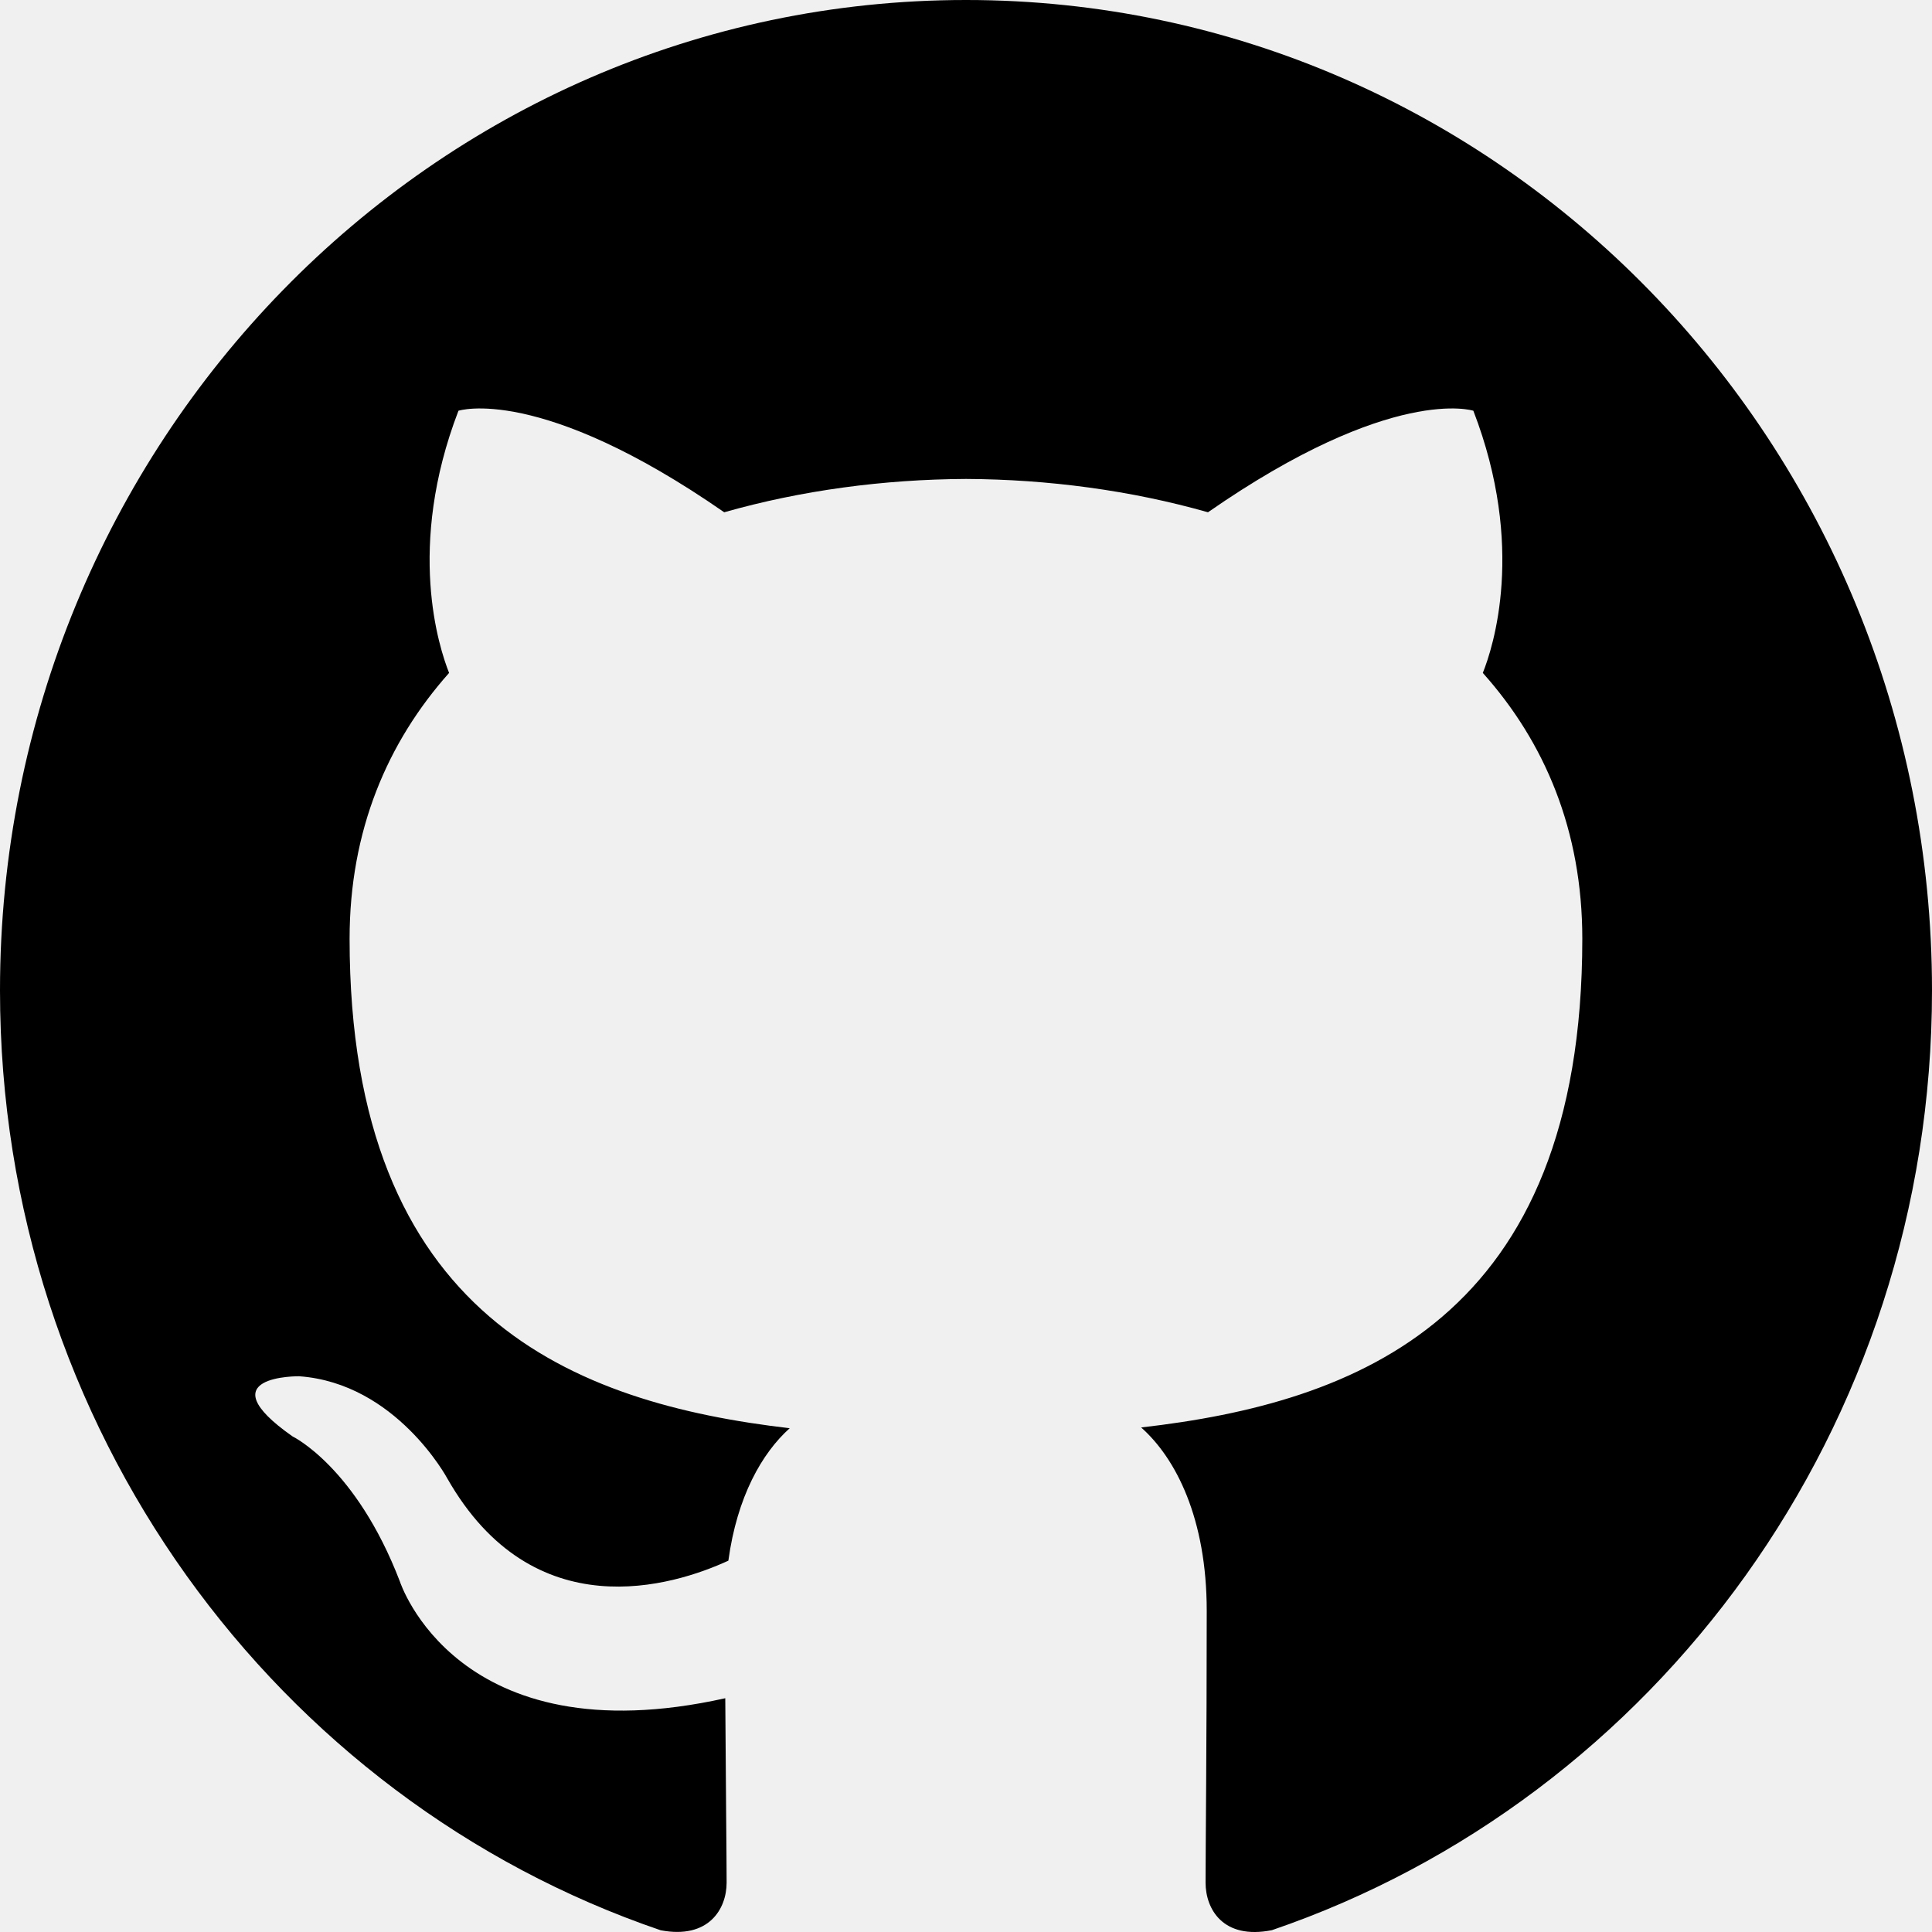
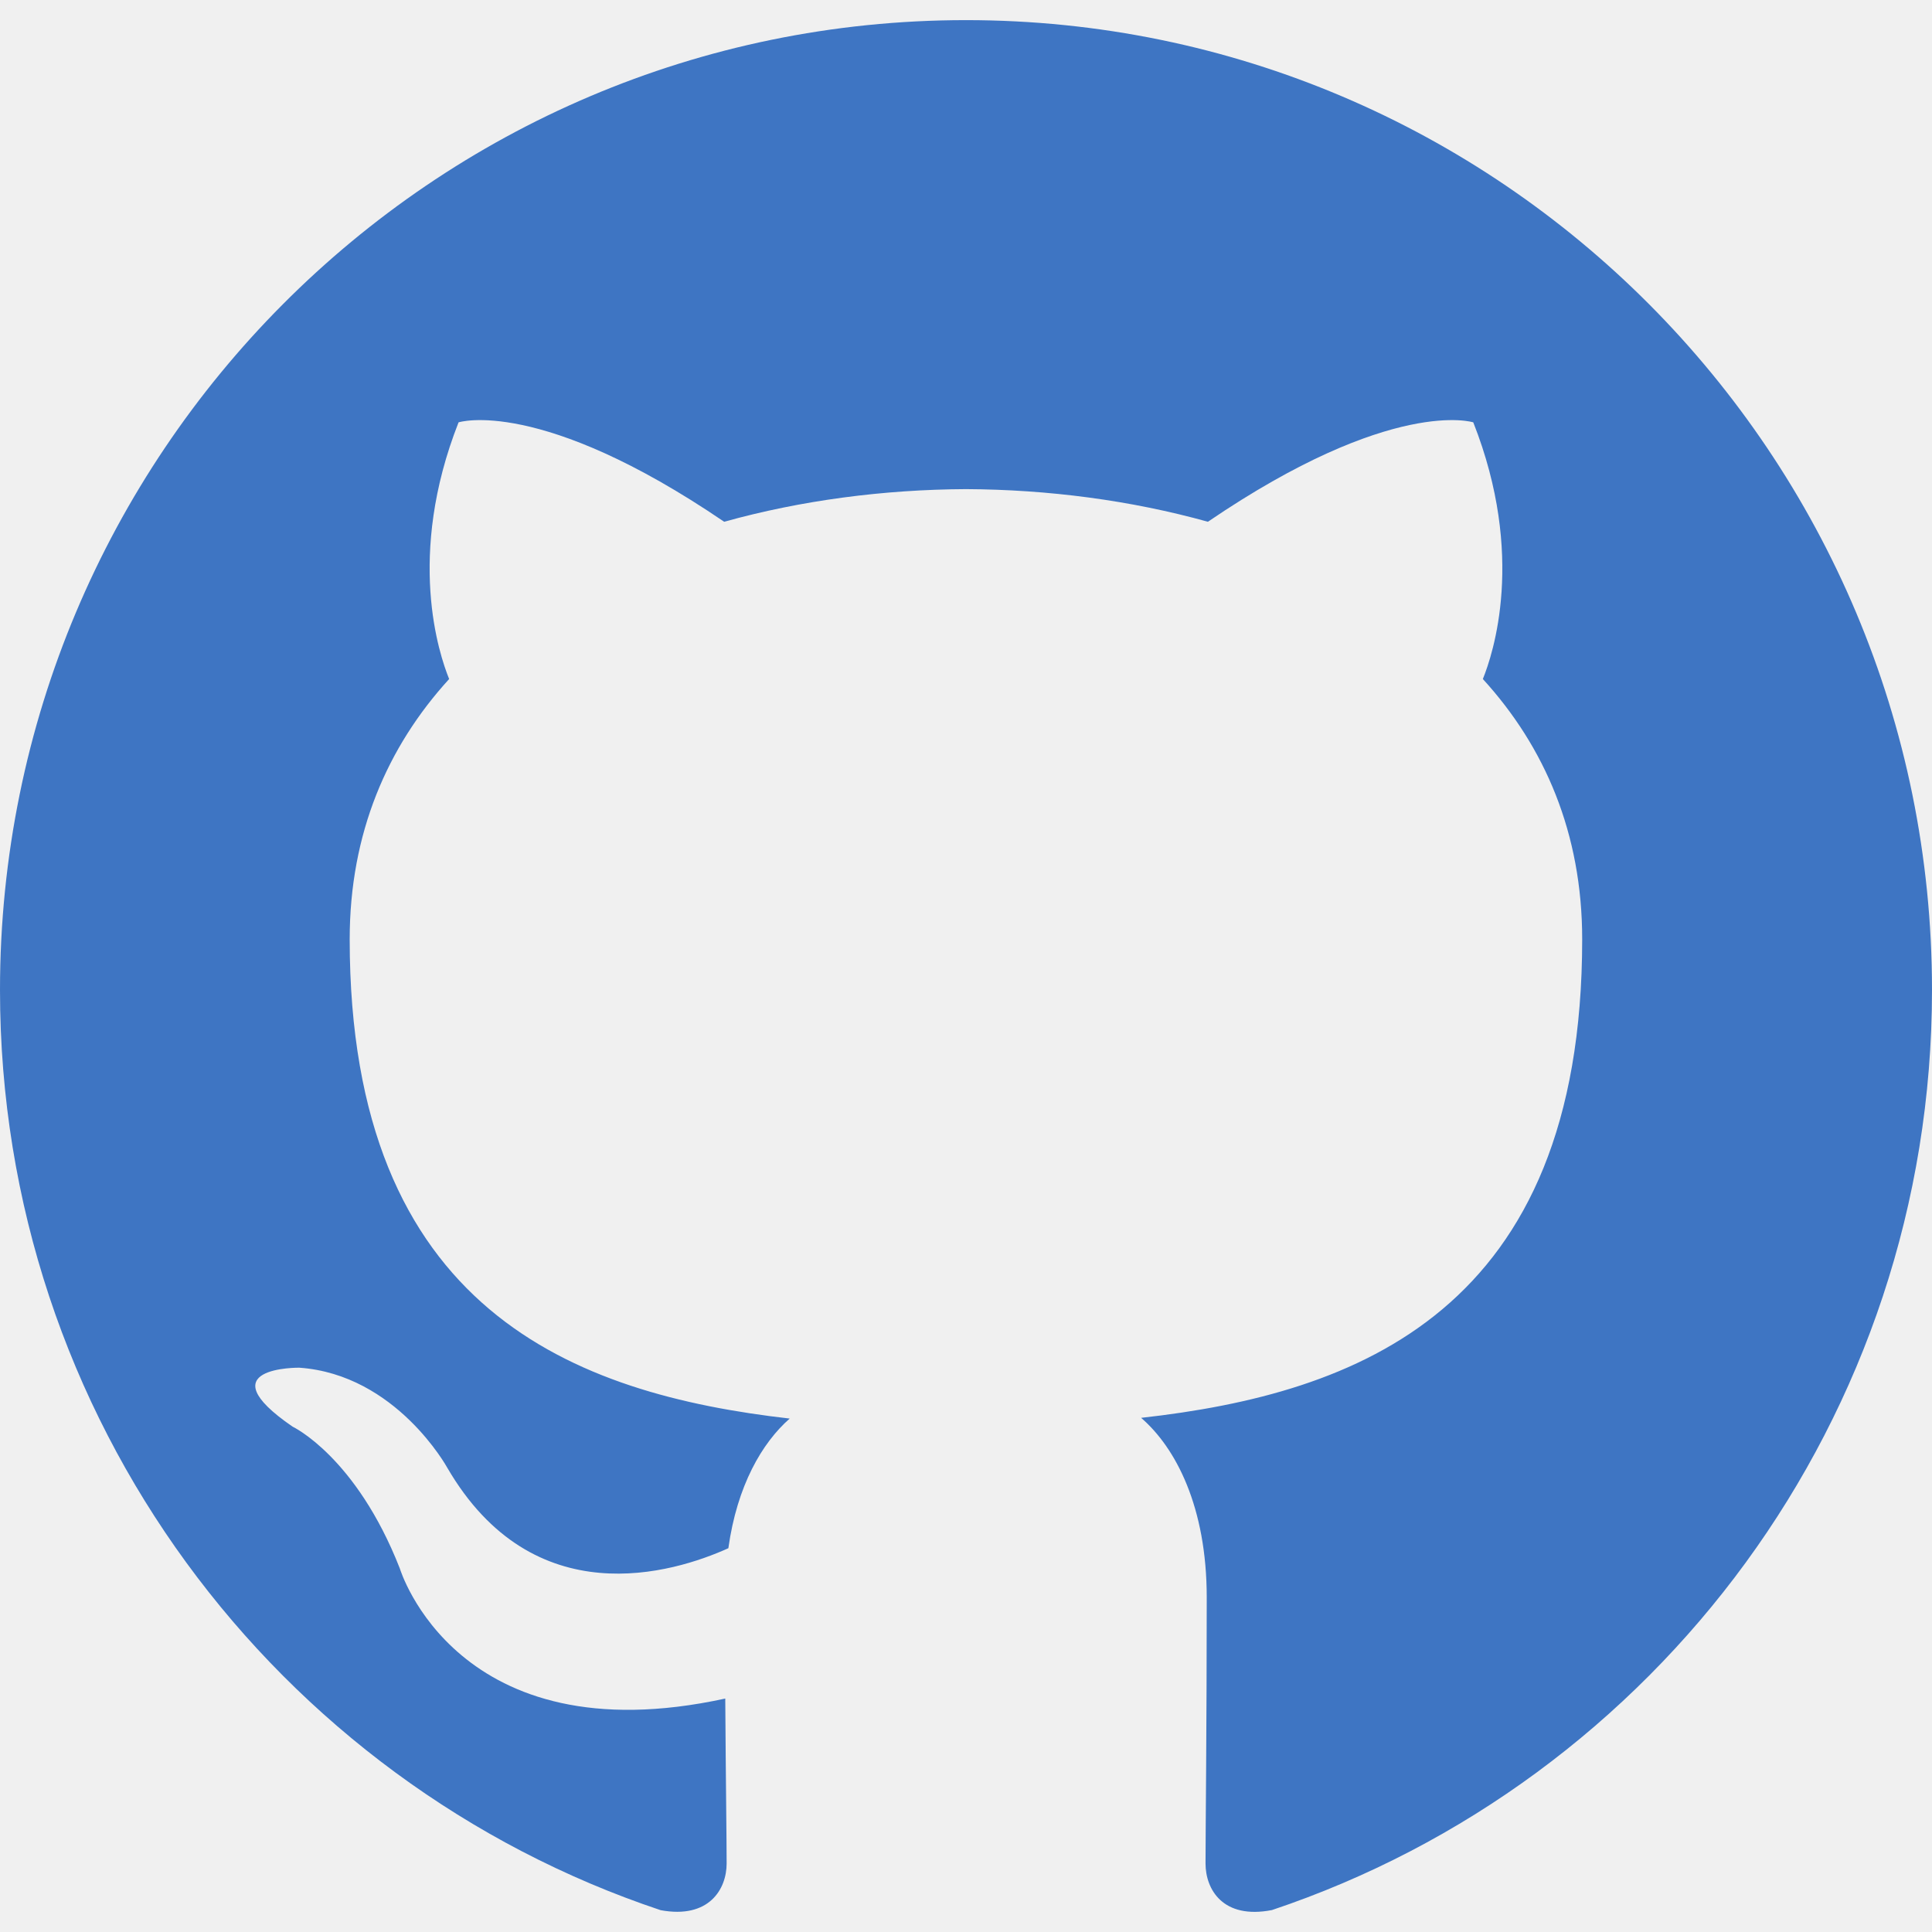
- <svg xmlns="http://www.w3.org/2000/svg" width="800px" height="800px" viewBox="0 0 20 20" version="1.1">
-   <defs>
- 
- </defs>
-   <g id="Page-1" stroke="none" stroke-width="1" fill="none" fill-rule="evenodd">
-     <g id="Dribbble-Light-Preview" transform="translate(-140, -7559)" fill="#000000">
-       <g id="icons" transform="translate(56, 160)">
-         <path d="M94,7399 C99.523,7399 104,7403.59 104,7409.253 C104,7413.782 101.138,7417.624 97.167,7418.981 C96.66,7419.082 96.48,7418.762 96.48,7418.489 C96.48,7418.151 96.492,7417.047 96.492,7415.675 C96.492,7414.719 96.172,7414.095 95.813,7413.777 C98.04,7413.523 100.38,7412.656 100.38,7408.718 C100.38,7407.598 99.992,7406.684 99.35,7405.966 C99.454,7405.707 99.797,7404.664 99.252,7403.252 C99.252,7403.252 98.414,7402.977 96.505,7404.303 C95.706,7404.076 94.85,7403.962 94,7403.958 C93.15,7403.962 92.295,7404.076 91.497,7404.303 C89.586,7402.977 88.746,7403.252 88.746,7403.252 C88.203,7404.664 88.546,7405.707 88.649,7405.966 C88.01,7406.684 87.619,7407.598 87.619,7408.718 C87.619,7412.646 89.954,7413.526 92.175,7413.785 C91.889,7414.041 91.63,7414.493 91.54,7415.156 C90.97,7415.418 89.522,7415.871 88.63,7414.304 C88.63,7414.304 88.101,7413.319 87.097,7413.247 C87.097,7413.247 86.122,7413.234 87.029,7413.87 C87.029,7413.87 87.684,7414.185 88.139,7415.37 C88.139,7415.37 88.726,7417.2 91.508,7416.58 C91.513,7417.437 91.522,7418.245 91.522,7418.489 C91.522,7418.76 91.338,7419.077 90.839,7418.982 C86.865,7417.627 84,7413.783 84,7409.253 C84,7403.59 88.478,7399 94,7399" id="github-[#142]">
- 
- </path>
+ <svg xmlns="http://www.w3.org/2000/svg" width="800px" height="800px" viewBox="0 -0.5 48 48" version="1.1" fill="#ffffff" stroke="#ffffff">
+   <g id="SVGRepo_bgCarrier" stroke-width="0" />
+   <g id="SVGRepo_tracerCarrier" stroke-linecap="round" stroke-linejoin="round" />
+   <g id="SVGRepo_iconCarrier">
+     <defs> </defs>
+     <g id="Icons" stroke="none" stroke-width="1" fill="none" fill-rule="evenodd">
+       <g id="Color-" transform="translate(-700, -560)" fill="#3E75C3">
+         <path d="M723.999,560 C710.746,560 700,570.787 700,584.097 C700,594.741 706.876,603.772 716.414,606.958 C717.615,607.18 718.053,606.436 718.053,605.797 C718.053,605.225 718.032,603.71 718.019,601.7 C711.343,603.156 709.934,598.469 709.934,598.469 C708.844,595.686 707.27,594.945 707.27,594.945 C705.091,593.45 707.436,593.48 707.436,593.48 C709.843,593.65 711.111,595.963 711.111,595.963 C713.253,599.646 716.728,598.582 718.096,597.965 C718.313,596.408 718.934,595.346 719.62,594.744 C714.29,594.135 708.688,592.069 708.688,582.836 C708.688,580.205 709.622,578.055 711.159,576.37 C710.911,575.76 710.087,573.311 711.393,569.993 C711.393,569.993 713.409,569.346 717.992,572.463 C719.908,571.929 721.96,571.662 724.001,571.652 C726.04,571.662 728.093,571.929 730.01,572.463 C734.591,569.346 736.603,569.993 736.603,569.993 C737.913,573.311 737.089,575.76 736.841,576.37 C738.38,578.055 739.309,580.205 739.309,582.836 C739.309,592.092 733.697,594.129 728.351,594.726 C729.212,595.47 729.981,596.939 729.981,599.188 C729.981,602.409 729.951,605.007 729.951,605.797 C729.951,606.442 730.383,607.192 731.601,606.955 C741.13,603.763 748,594.738 748,584.097 C748,570.787 737.254,560 723.999,560" id="Github"> </path>
      </g>
    </g>
  </g>
</svg>
